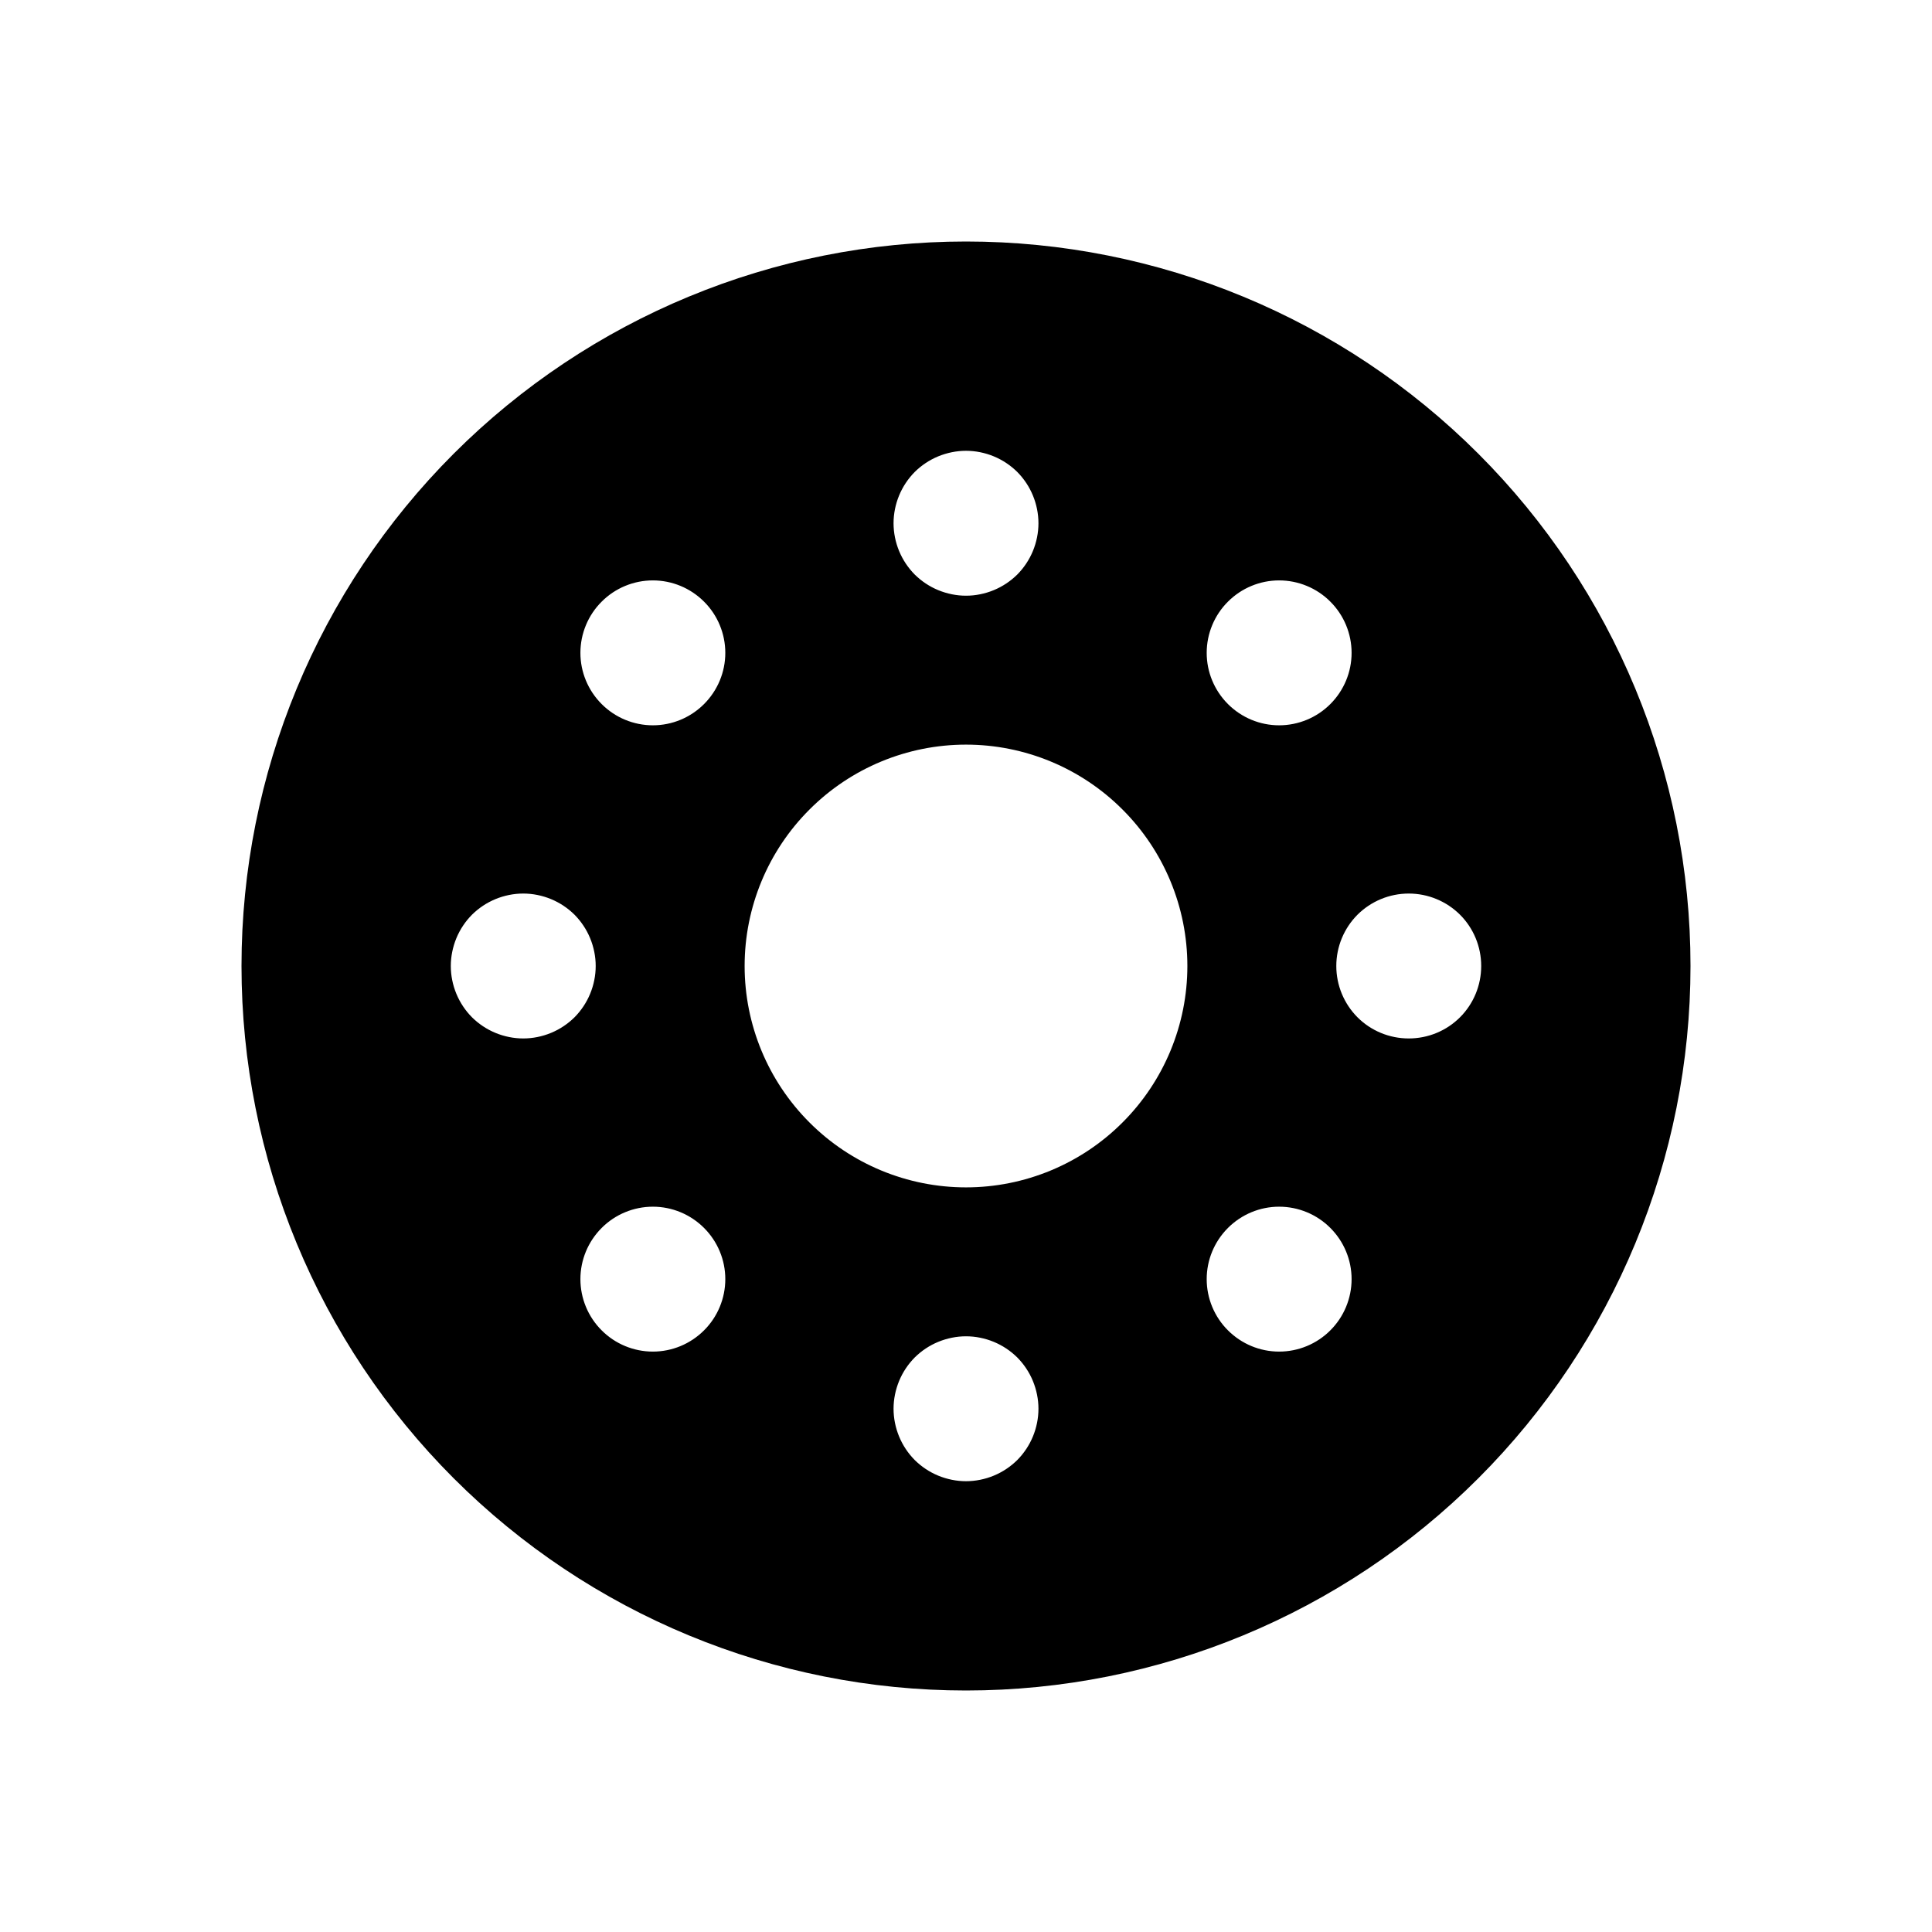
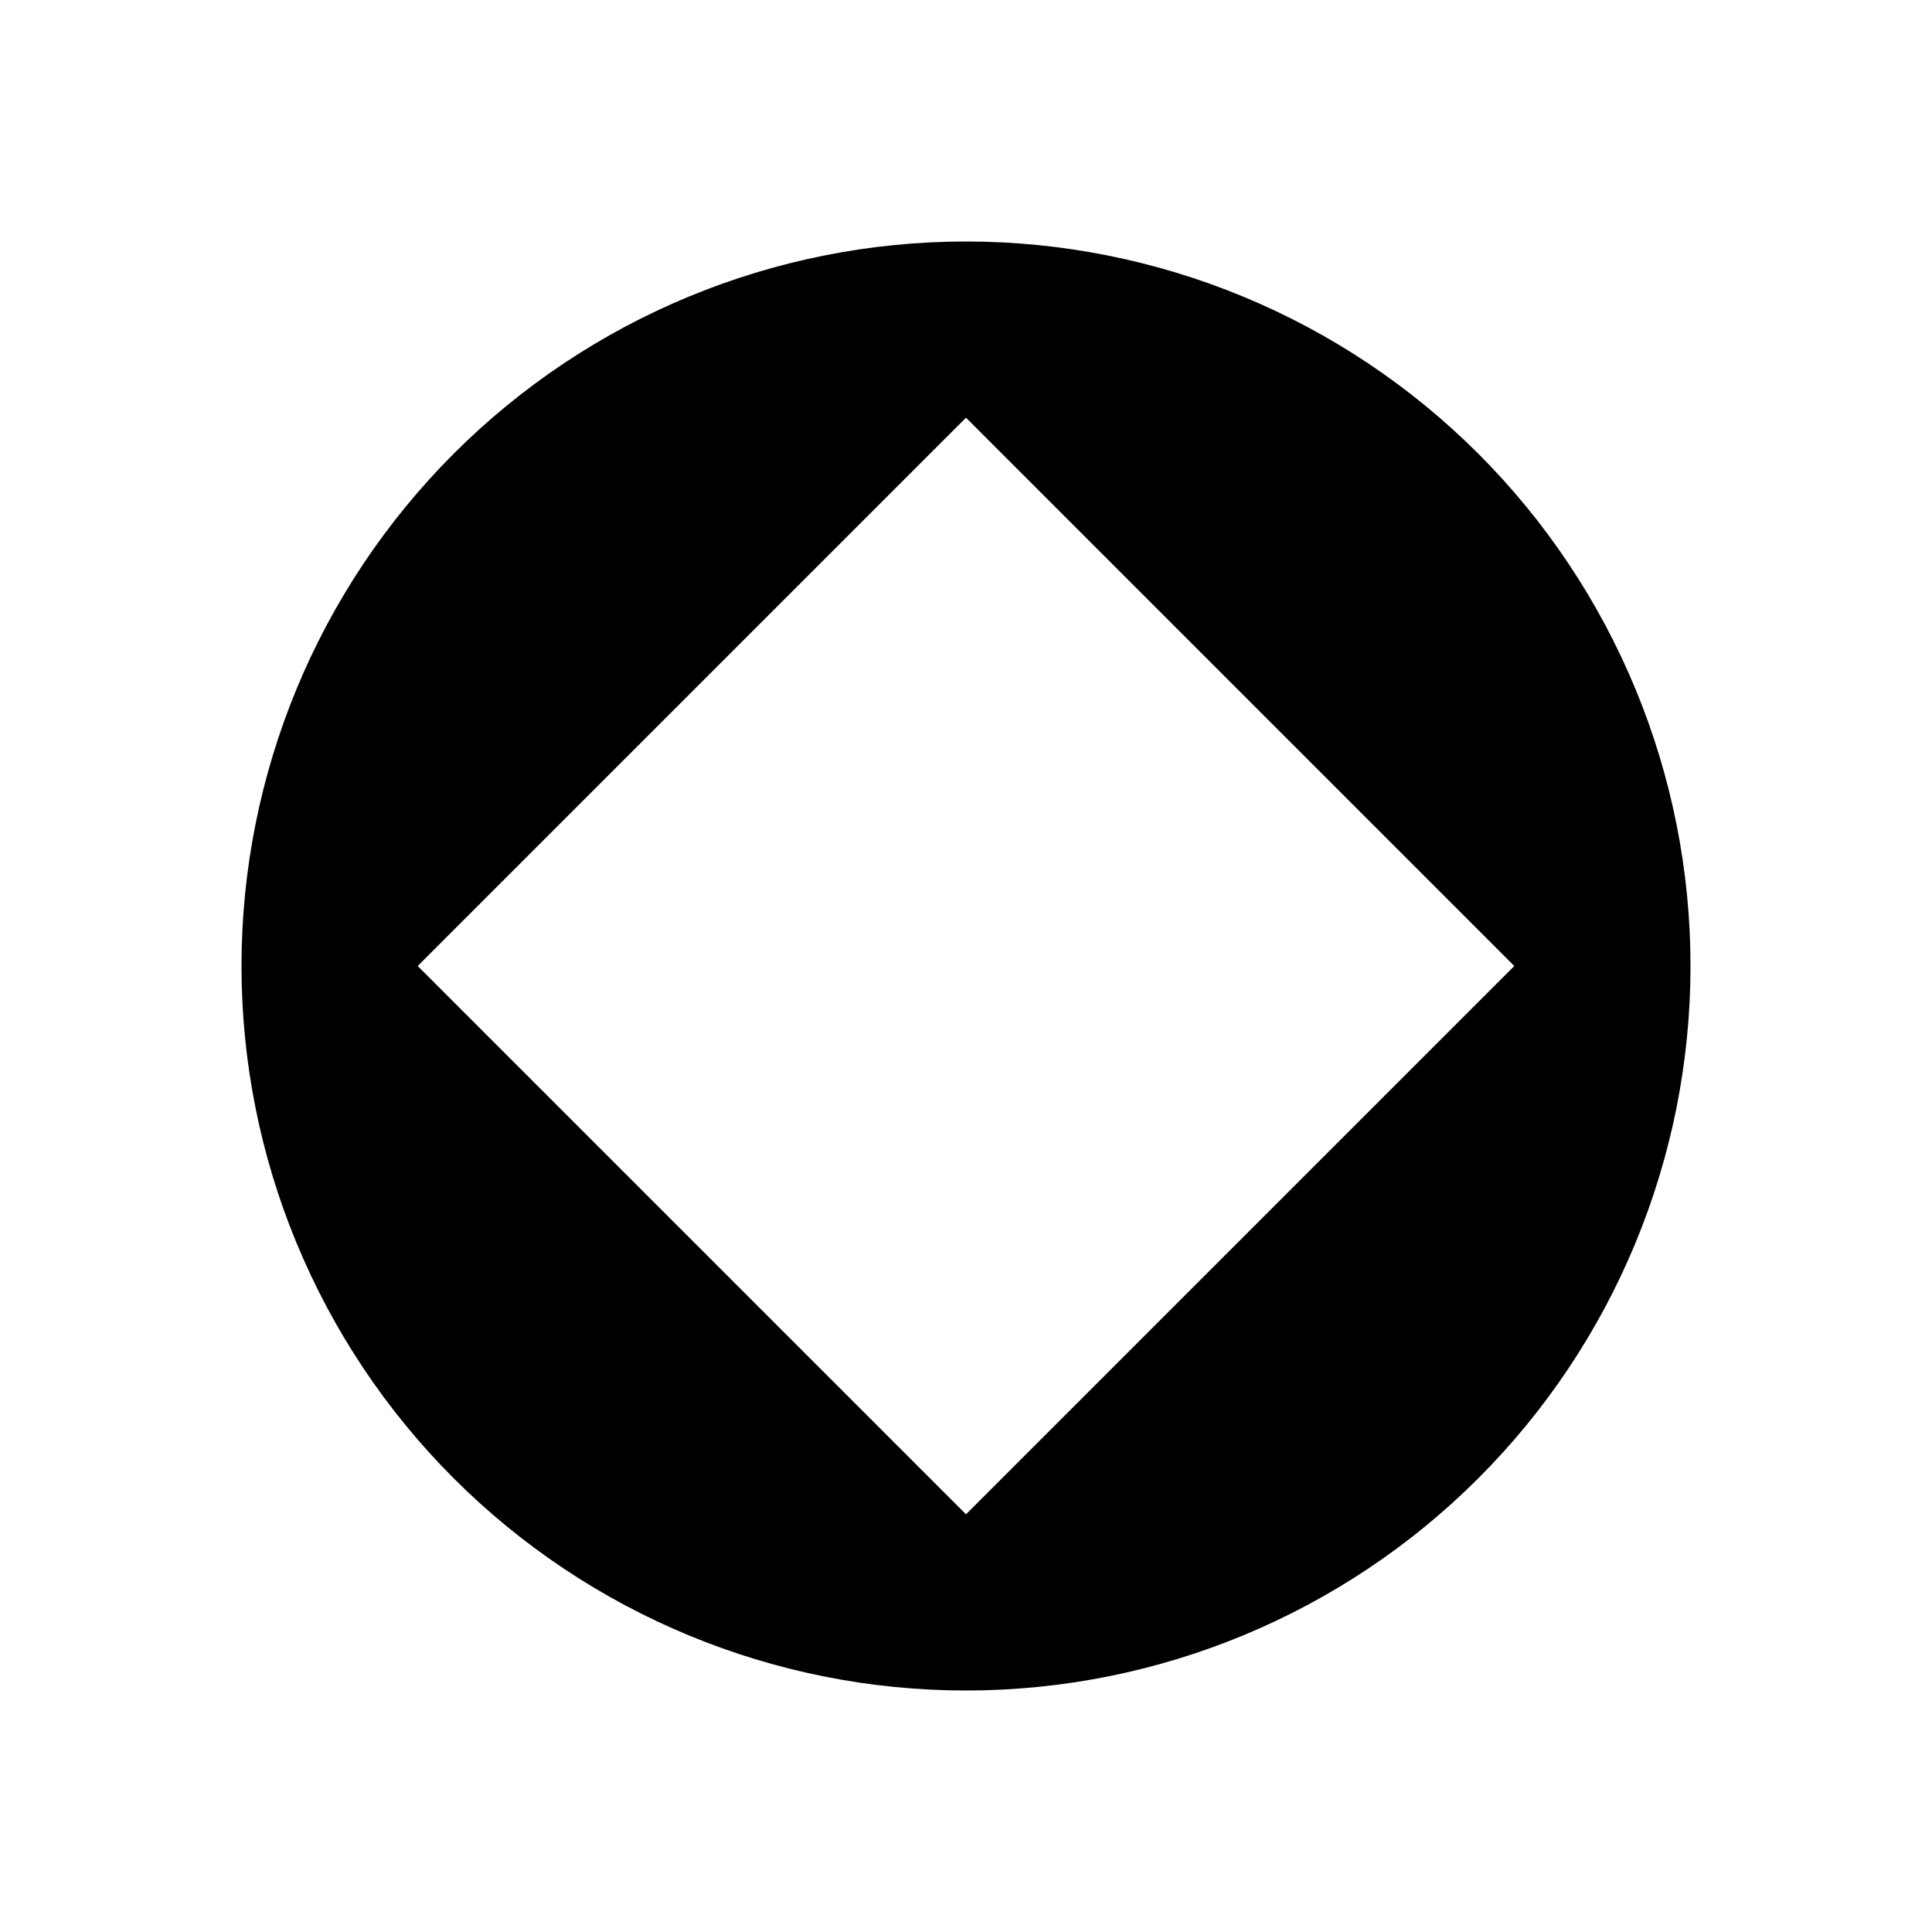
<svg xmlns="http://www.w3.org/2000/svg" width="24" height="24" viewBox="0 0 24 24" fill="currentColor">
-   <path d="M12 3C14.387 3 16.676 3.948 18.364 5.636C20.052 7.324 21 9.613 21 12C21 14.387 20.052 16.676 18.364 18.364C16.676 20.052 14.387 21 12 21C9.613 21 7.324 20.052 5.636 18.364C3.948 16.676 3 14.387 3 12C3 9.613 3.948 7.324 5.636 5.636C7.324 3.948 9.613 3 12 3ZM12 16.6C11.882 16.6 11.765 16.624 11.655 16.669C11.546 16.714 11.447 16.78 11.363 16.863C11.28 16.947 11.214 17.046 11.169 17.155C11.124 17.265 11.1 17.382 11.1 17.5C11.1 17.618 11.124 17.736 11.169 17.845C11.214 17.954 11.28 18.053 11.363 18.137C11.447 18.22 11.546 18.286 11.655 18.331C11.765 18.376 11.882 18.4 12 18.4C12.118 18.4 12.236 18.376 12.345 18.331C12.454 18.286 12.553 18.22 12.637 18.137C12.72 18.053 12.786 17.954 12.831 17.845C12.876 17.736 12.9 17.618 12.9 17.5C12.9 17.382 12.876 17.265 12.831 17.155C12.786 17.046 12.72 16.947 12.637 16.863C12.553 16.78 12.454 16.714 12.345 16.669C12.236 16.624 12.118 16.6 12 16.6ZM8.11 14.99C7.872 14.99 7.642 15.085 7.474 15.254C7.305 15.423 7.21 15.651 7.21 15.89C7.21 16.128 7.305 16.358 7.474 16.526C7.642 16.695 7.872 16.79 8.11 16.79C8.349 16.79 8.577 16.695 8.746 16.526C8.915 16.358 9.01 16.128 9.01 15.89C9.01 15.651 8.915 15.423 8.746 15.254C8.577 15.085 8.349 14.99 8.11 14.99ZM15.89 14.99C15.651 14.99 15.423 15.085 15.254 15.254C15.085 15.423 14.99 15.651 14.99 15.89C14.99 16.128 15.085 16.358 15.254 16.526C15.423 16.695 15.651 16.79 15.89 16.79C16.128 16.79 16.358 16.695 16.526 16.526C16.695 16.358 16.79 16.128 16.79 15.89C16.79 15.651 16.695 15.423 16.526 15.254C16.358 15.085 16.128 14.99 15.89 14.99ZM12 9.25C11.271 9.25 10.571 9.54 10.056 10.056C9.54 10.571 9.25 11.271 9.25 12C9.25 12.729 9.54 13.429 10.056 13.944C10.571 14.46 11.271 14.75 12 14.75C12.729 14.75 13.429 14.46 13.944 13.944C14.46 13.429 14.75 12.729 14.75 12C14.75 11.271 14.46 10.571 13.944 10.056C13.429 9.54 12.729 9.25 12 9.25ZM6.5 11.1C6.382 11.1 6.264 11.124 6.155 11.169C6.046 11.214 5.947 11.28 5.863 11.363C5.78 11.447 5.714 11.546 5.669 11.655C5.624 11.765 5.6 11.882 5.6 12C5.6 12.118 5.624 12.236 5.669 12.345C5.714 12.454 5.78 12.553 5.863 12.637C5.947 12.72 6.046 12.786 6.155 12.831C6.264 12.876 6.382 12.9 6.5 12.9C6.618 12.9 6.736 12.876 6.845 12.831C6.954 12.786 7.053 12.72 7.137 12.637C7.22 12.553 7.286 12.454 7.331 12.345C7.376 12.236 7.4 12.118 7.4 12C7.4 11.882 7.376 11.765 7.331 11.655C7.286 11.546 7.22 11.447 7.137 11.363C7.053 11.28 6.954 11.214 6.845 11.169C6.736 11.124 6.618 11.1 6.5 11.1ZM17.5 11.1C17.261 11.1 17.032 11.195 16.863 11.363C16.695 11.532 16.6 11.761 16.6 12C16.6 12.239 16.695 12.468 16.863 12.637C17.032 12.806 17.261 12.9 17.5 12.9C17.739 12.9 17.968 12.806 18.137 12.637C18.306 12.468 18.4 12.239 18.4 12C18.4 11.761 18.306 11.532 18.137 11.363C17.968 11.195 17.739 11.1 17.5 11.1ZM8.11 7.21C7.872 7.21 7.642 7.305 7.474 7.474C7.305 7.642 7.21 7.872 7.21 8.11C7.21 8.349 7.305 8.577 7.474 8.746C7.642 8.915 7.872 9.01 8.11 9.01C8.349 9.01 8.577 8.915 8.746 8.746C8.915 8.577 9.01 8.349 9.01 8.11C9.01 7.872 8.915 7.642 8.746 7.474C8.577 7.305 8.349 7.21 8.11 7.21ZM15.89 7.21C15.651 7.21 15.423 7.305 15.254 7.474C15.085 7.642 14.99 7.872 14.99 8.11C14.99 8.349 15.085 8.577 15.254 8.746C15.423 8.915 15.651 9.01 15.89 9.01C16.128 9.01 16.358 8.915 16.526 8.746C16.695 8.577 16.79 8.349 16.79 8.11C16.79 7.872 16.695 7.642 16.526 7.474C16.358 7.305 16.128 7.21 15.89 7.21ZM12 5.6C11.882 5.6 11.765 5.624 11.655 5.669C11.546 5.714 11.447 5.78 11.363 5.863C11.28 5.947 11.214 6.046 11.169 6.155C11.124 6.264 11.1 6.382 11.1 6.5C11.1 6.618 11.124 6.736 11.169 6.845C11.214 6.954 11.28 7.053 11.363 7.137C11.447 7.22 11.546 7.286 11.655 7.331C11.765 7.376 11.882 7.4 12 7.4C12.118 7.4 12.236 7.376 12.345 7.331C12.454 7.286 12.553 7.22 12.637 7.137C12.72 7.053 12.786 6.954 12.831 6.845C12.876 6.736 12.9 6.618 12.9 6.5C12.9 6.382 12.876 6.264 12.831 6.155C12.786 6.046 12.72 5.947 12.637 5.863C12.553 5.78 12.454 5.714 12.345 5.669C12.236 5.624 12.118 5.6 12 5.6Z" />
+   <path d="M12 3C14.387 3 16.676 3.948 18.364 5.636C20.052 7.324 21 9.613 21 12C21 14.387 20.052 16.676 18.364 18.364C16.676 20.052 14.387 21 12 21C9.613 21 7.324 20.052 5.636 18.364C3.948 16.676 3 14.387 3 12C3 9.613 3.948 7.324 5.636 5.636C7.324 3.948 9.613 3 12 3ZM5.189 12L12 18.811L18.811 12L12 5.189L5.189 12Z" />
</svg>
